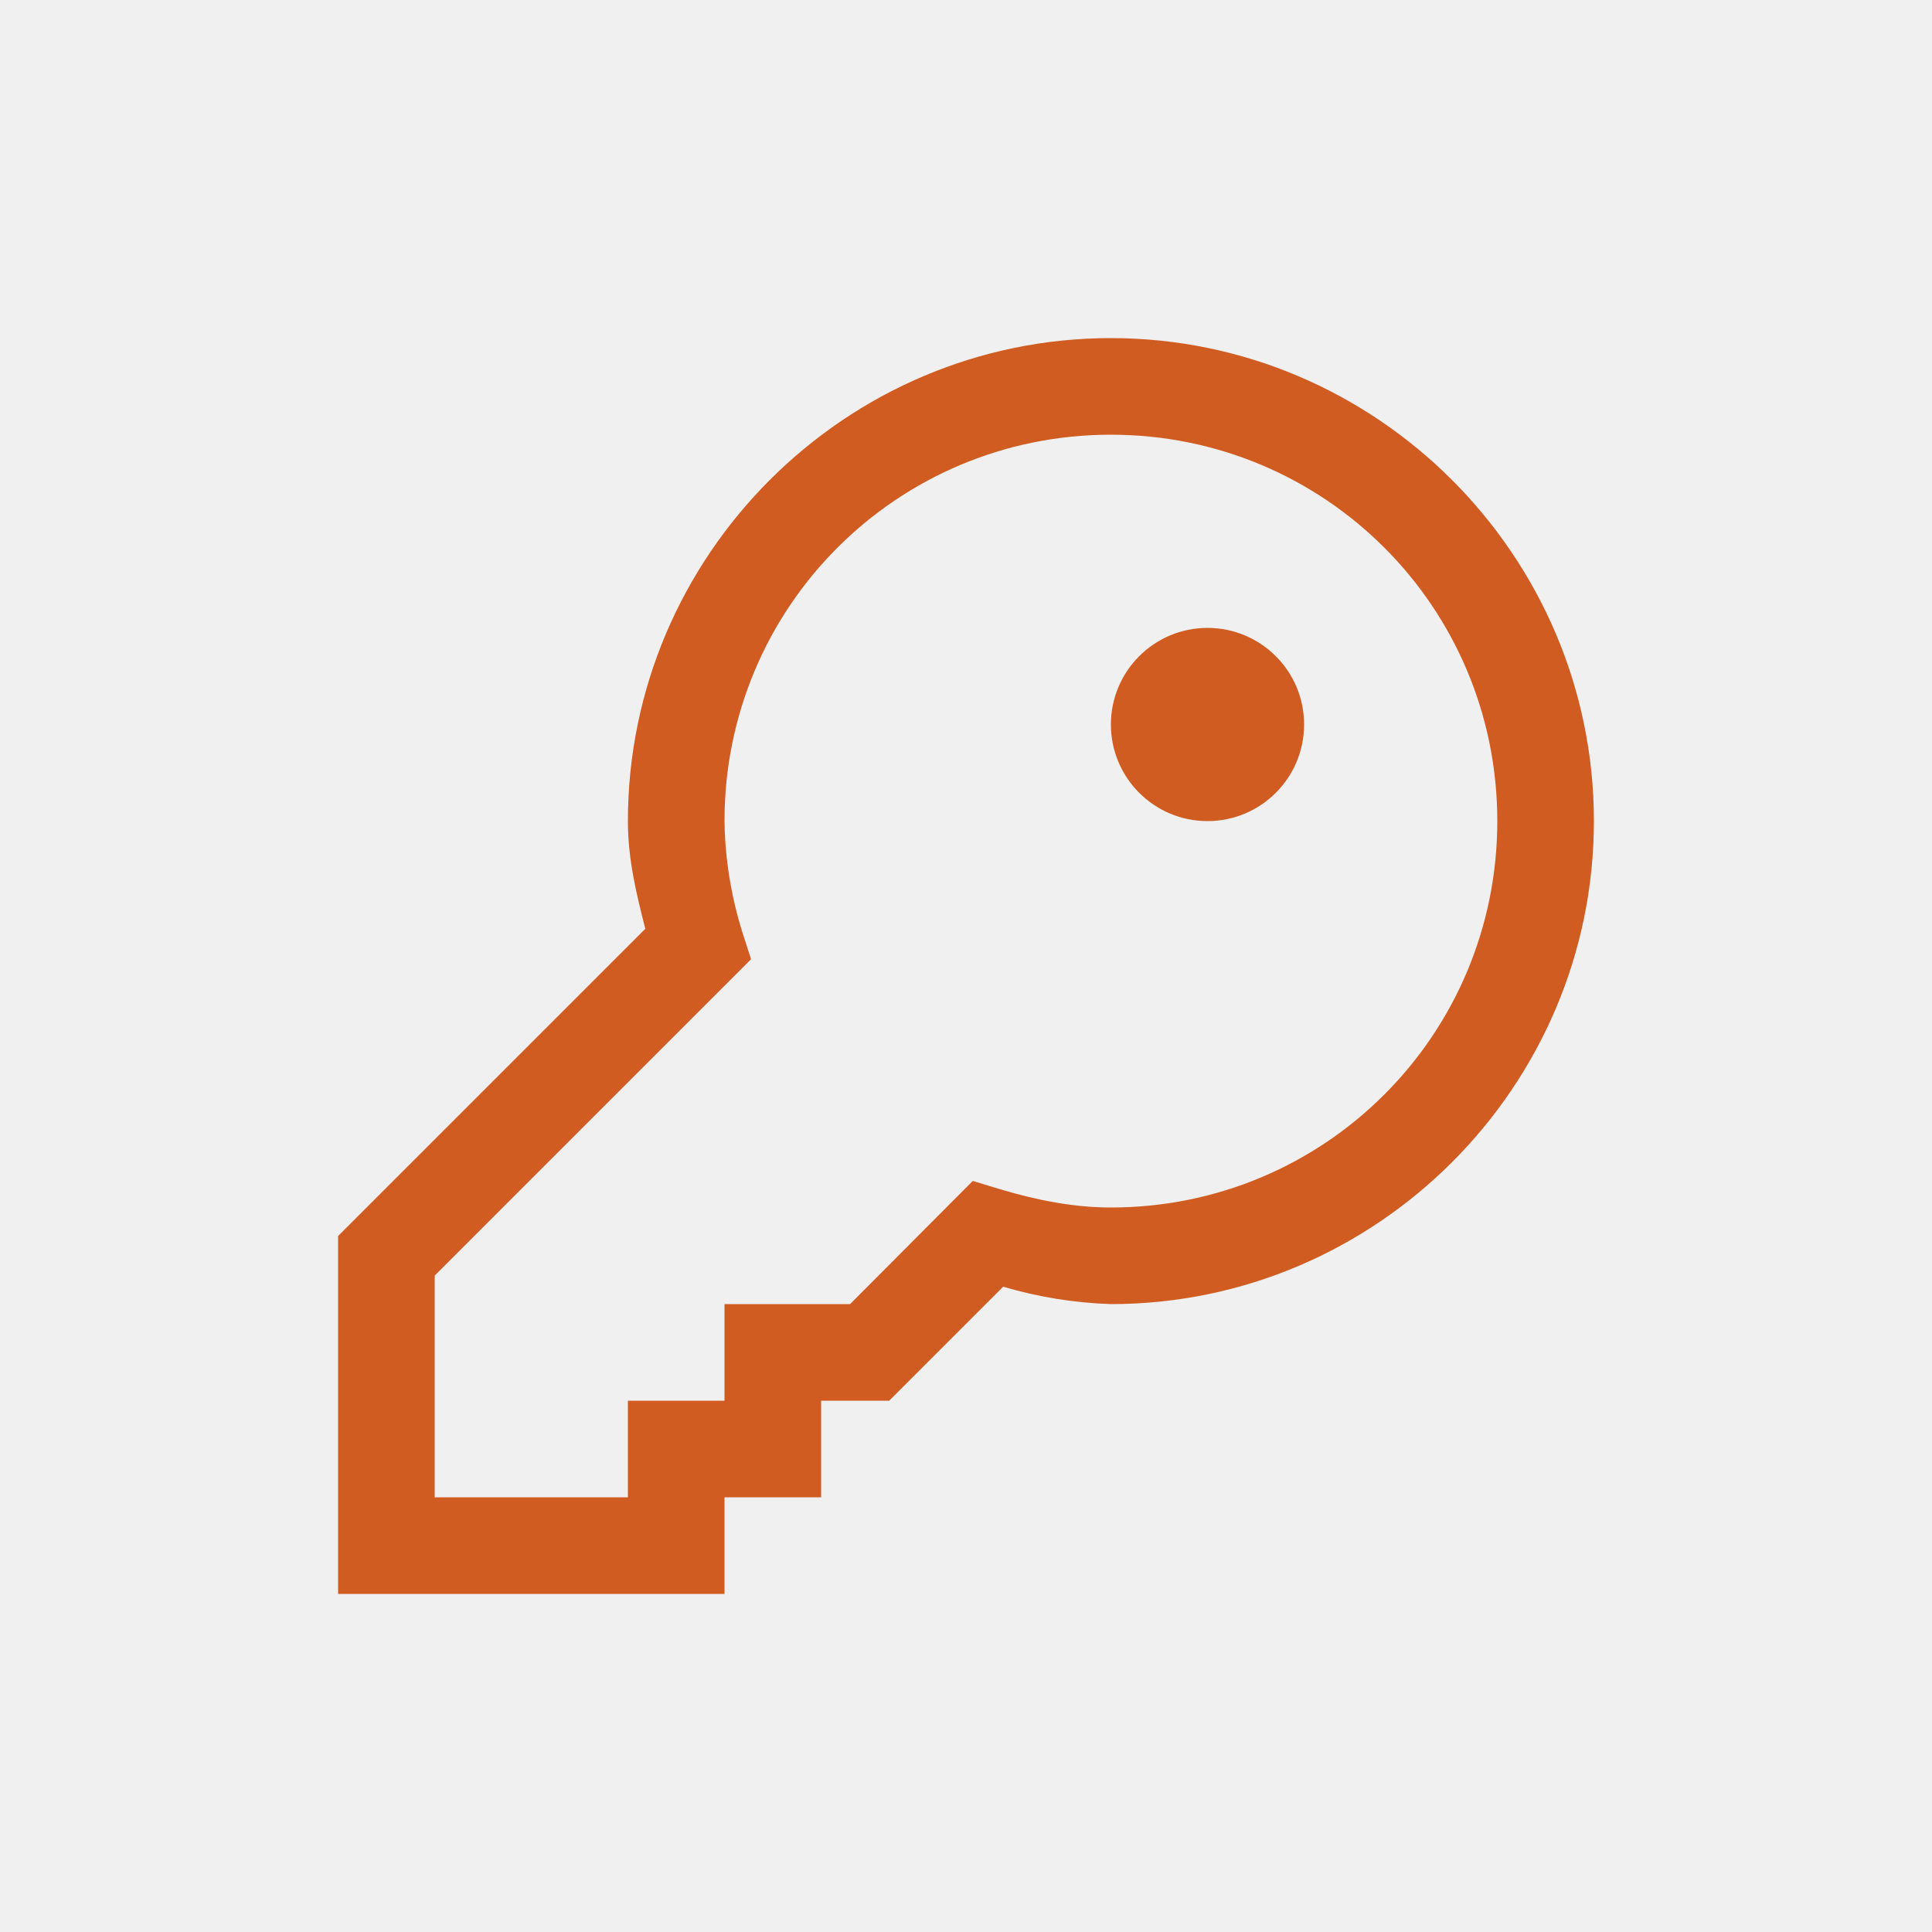
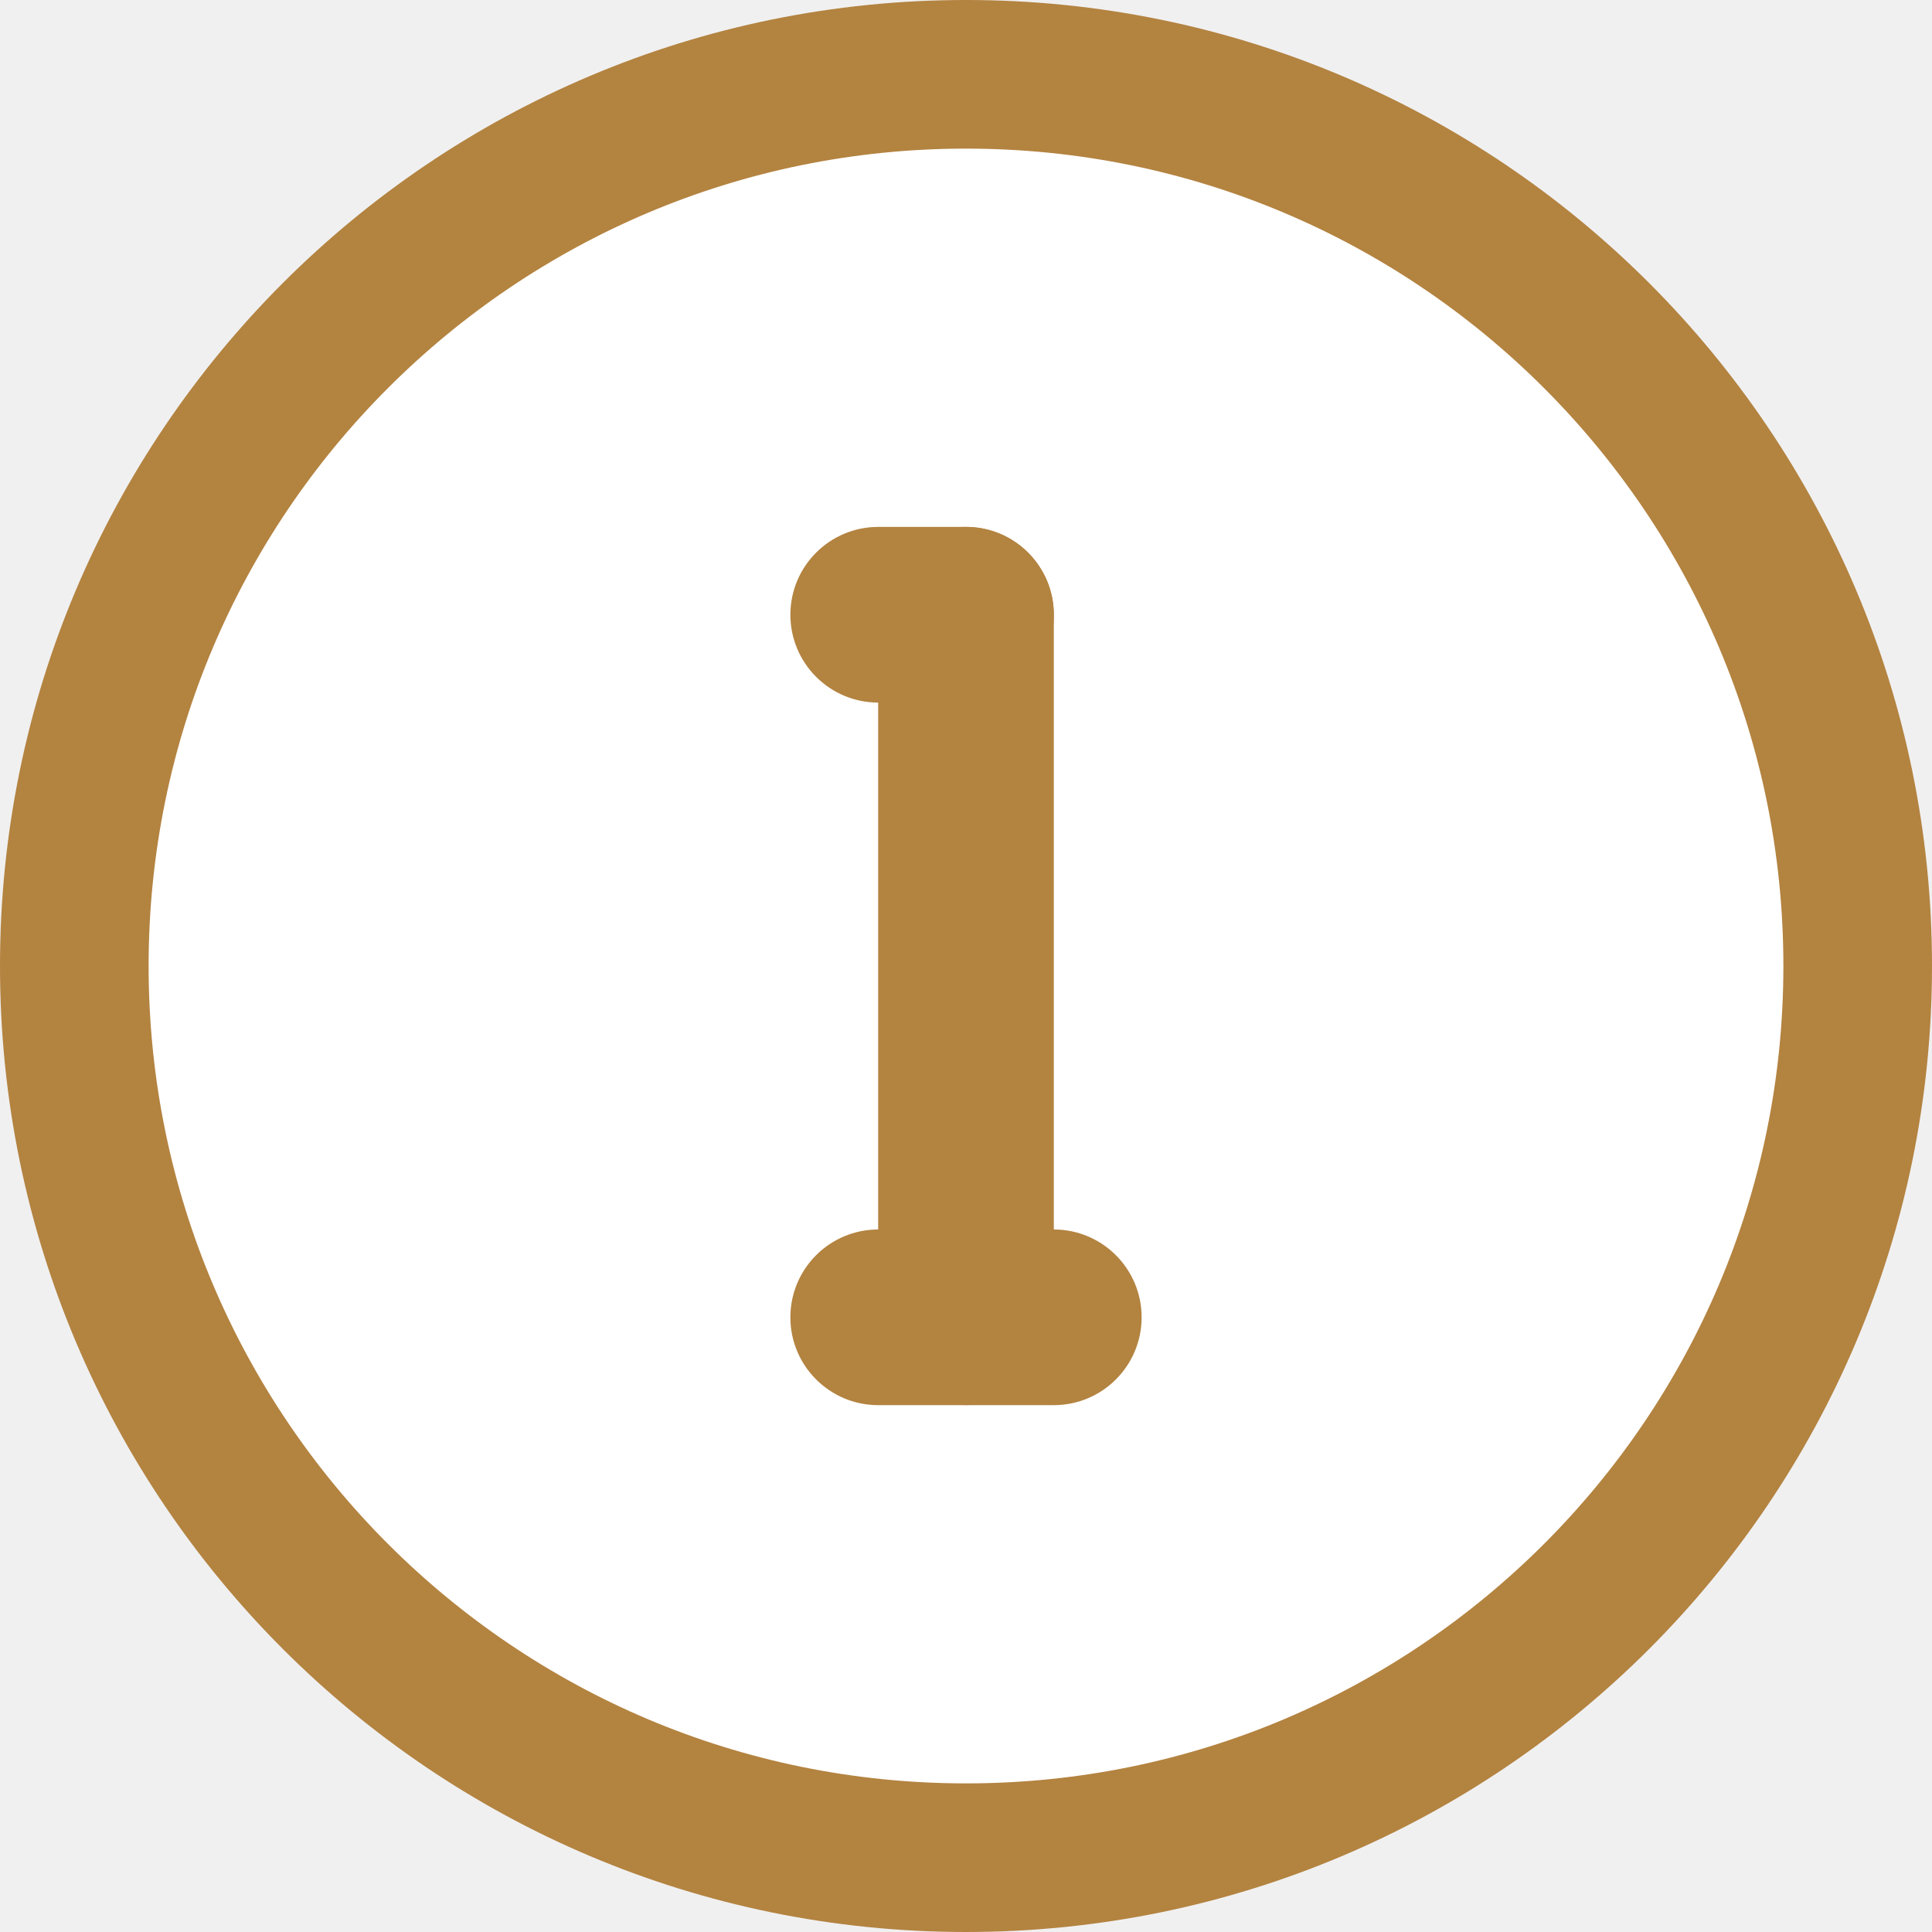
- <svg xmlns="http://www.w3.org/2000/svg" width="40" height="40" viewBox="0 0 40 40">
-   <path d="M23 7c-5.5 0-10 4.5-10 10 0 .8.18 1.52.36 2.23L7 25.59V33h8v-2h2v-2h1.41l2.36-2.36A8.9 8.9 0 0 0 23 27c5.5 0 10-4.5 10-10S28.5 7 23 7zm0 2c4.43 0 8 3.57 8 8s-3.57 8-8 8c-.77 0-1.53-.15-2.3-.38l-.56-.17L17.6 27H15v2h-2v2H9v-4.59l6.55-6.55-.18-.56A8.07 8.07 0 0 1 15 17c0-4.43 3.57-8 8-8zm2 4a2 2 0 0 0 0 4 2 2 0 0 0 0-4z" fill="#D15C22" />
+ <svg xmlns="http://www.w3.org/2000/svg" width="26" height="26" viewBox="0 0 26 26" fill="none">
+   <circle cx="13" cy="13" r="12" fill="white" stroke="#B38340" stroke-width="2" />
+   <rect x="11.818" y="7.091" width="2.364" height="11.818" rx="1.182" fill="#B38340" />
+   <rect x="14.182" y="7.091" width="2.364" height="3.545" rx="1.182" transform="rotate(90 14.1819 7.09082)" fill="#B38340" />
+   <rect x="15.364" y="16.546" width="2.364" height="4.727" rx="1.182" transform="rotate(90 15.3638 16.5457)" fill="#B38340" />
</svg>
